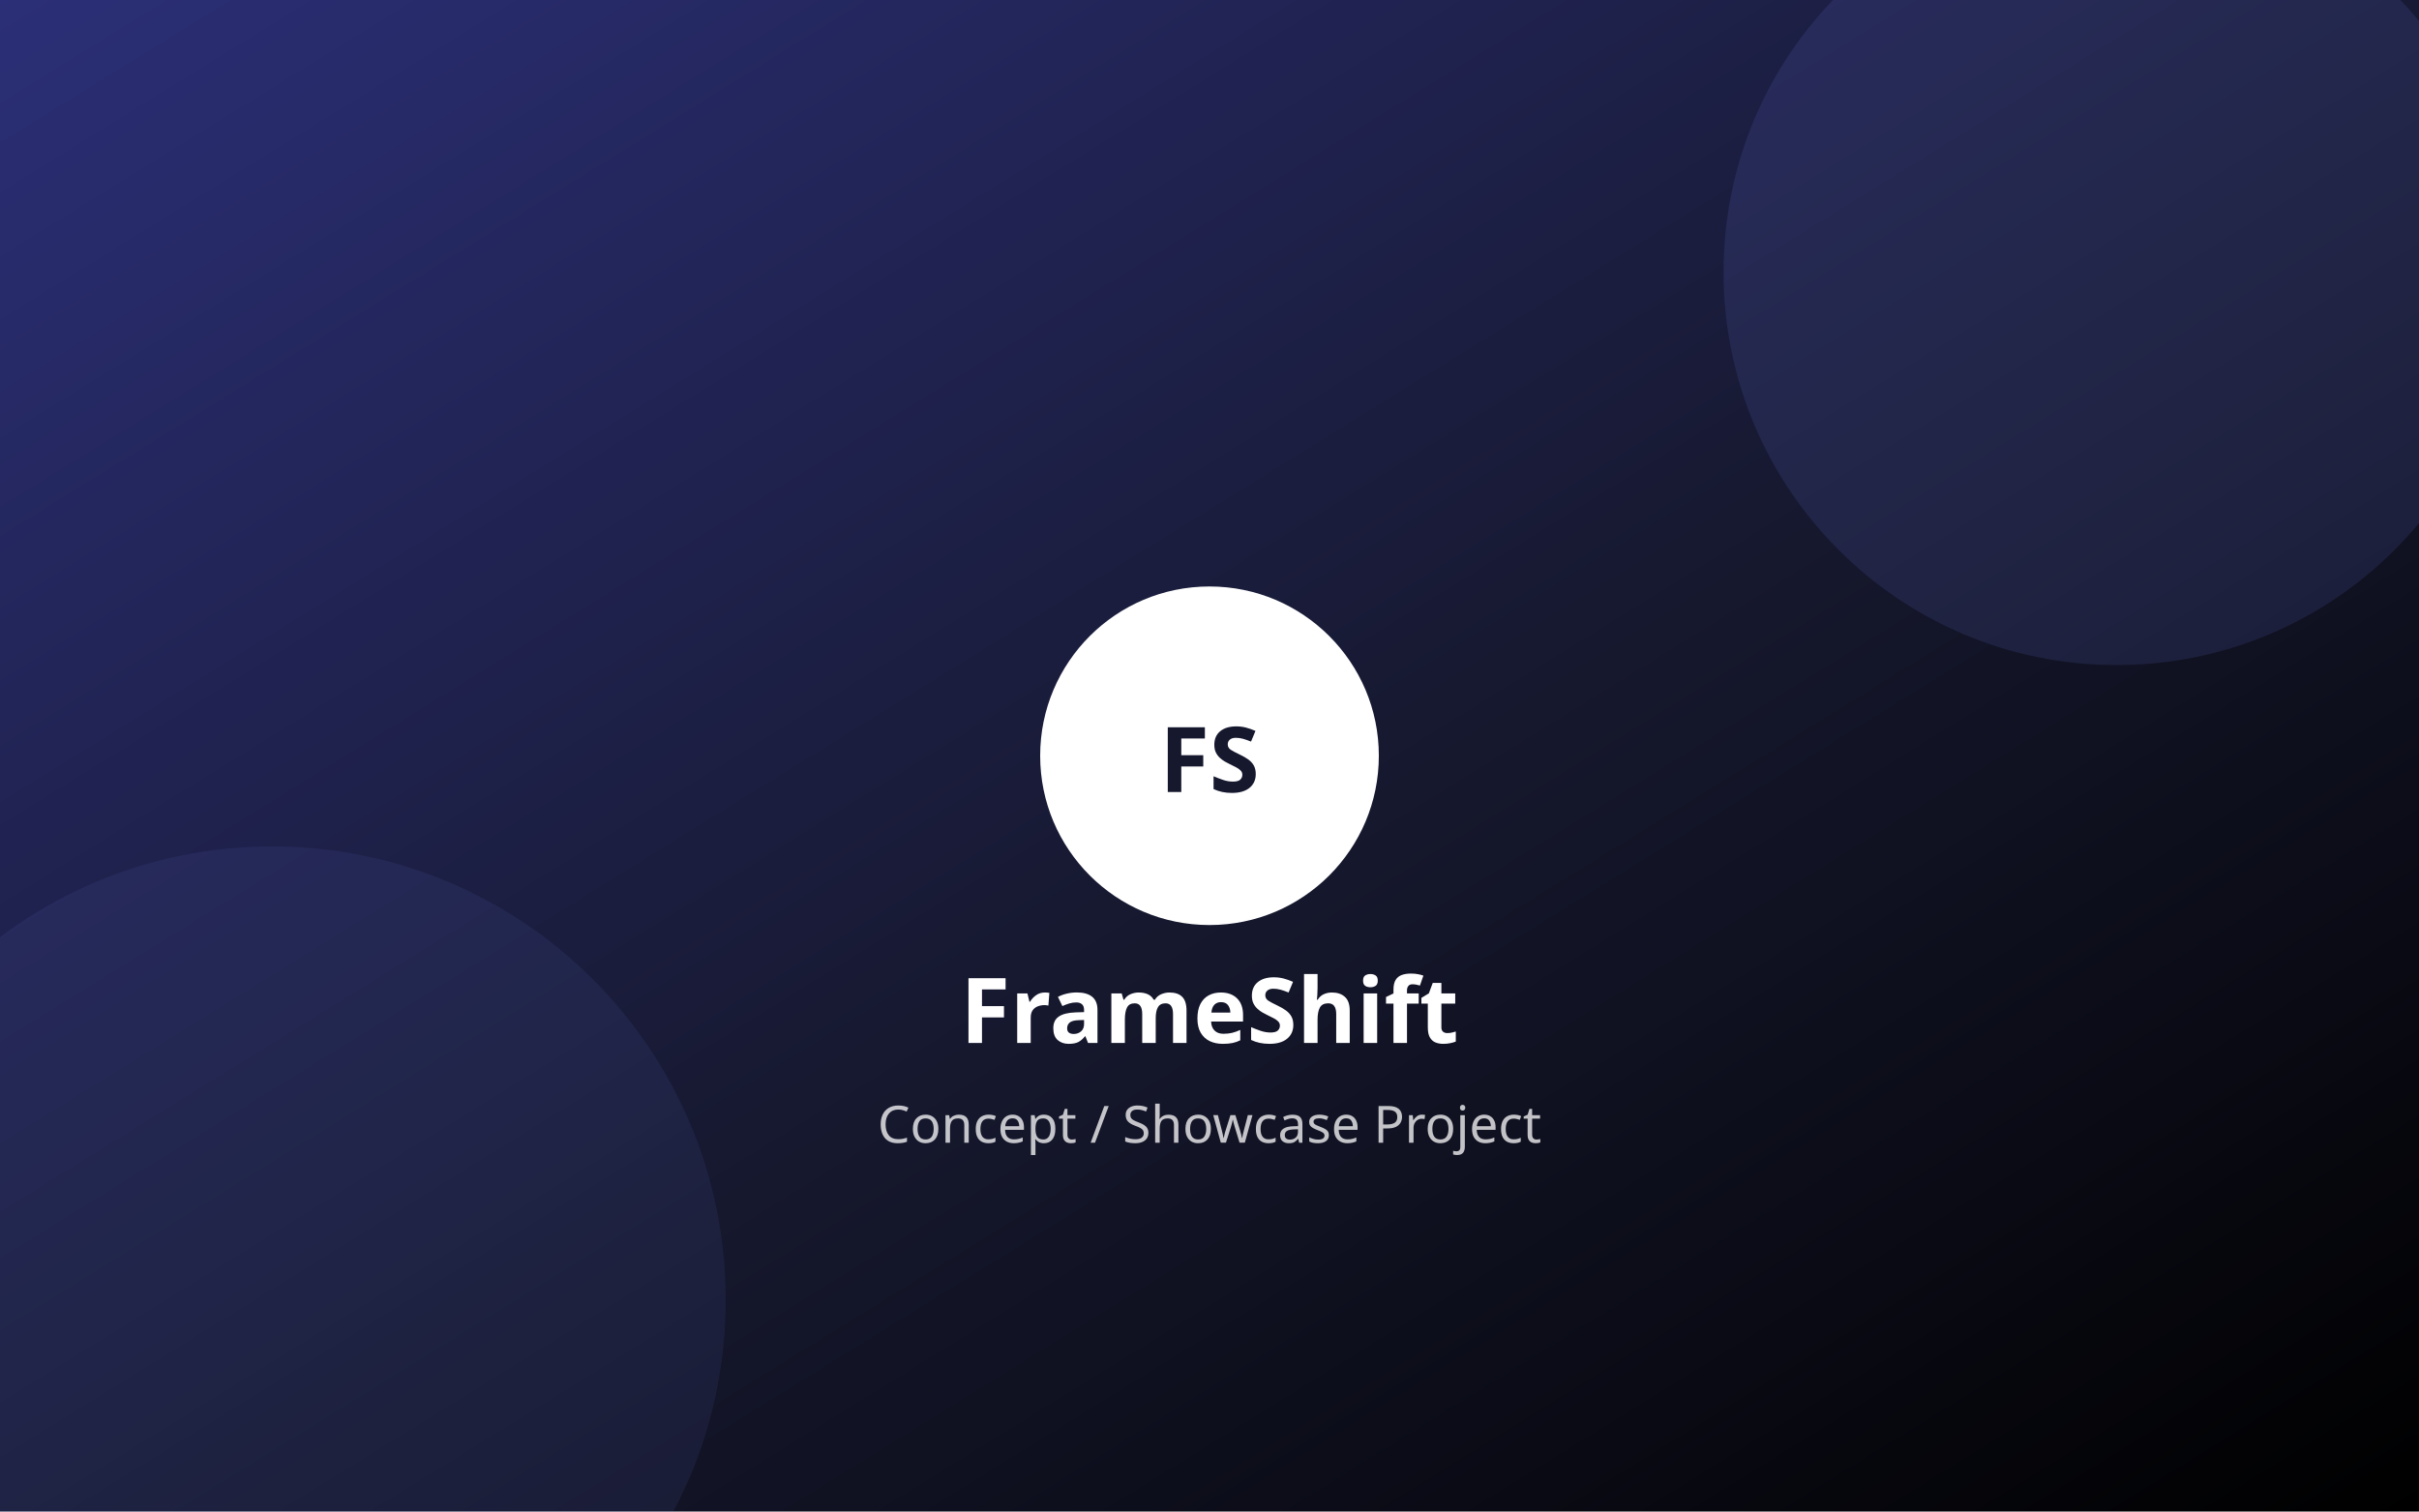
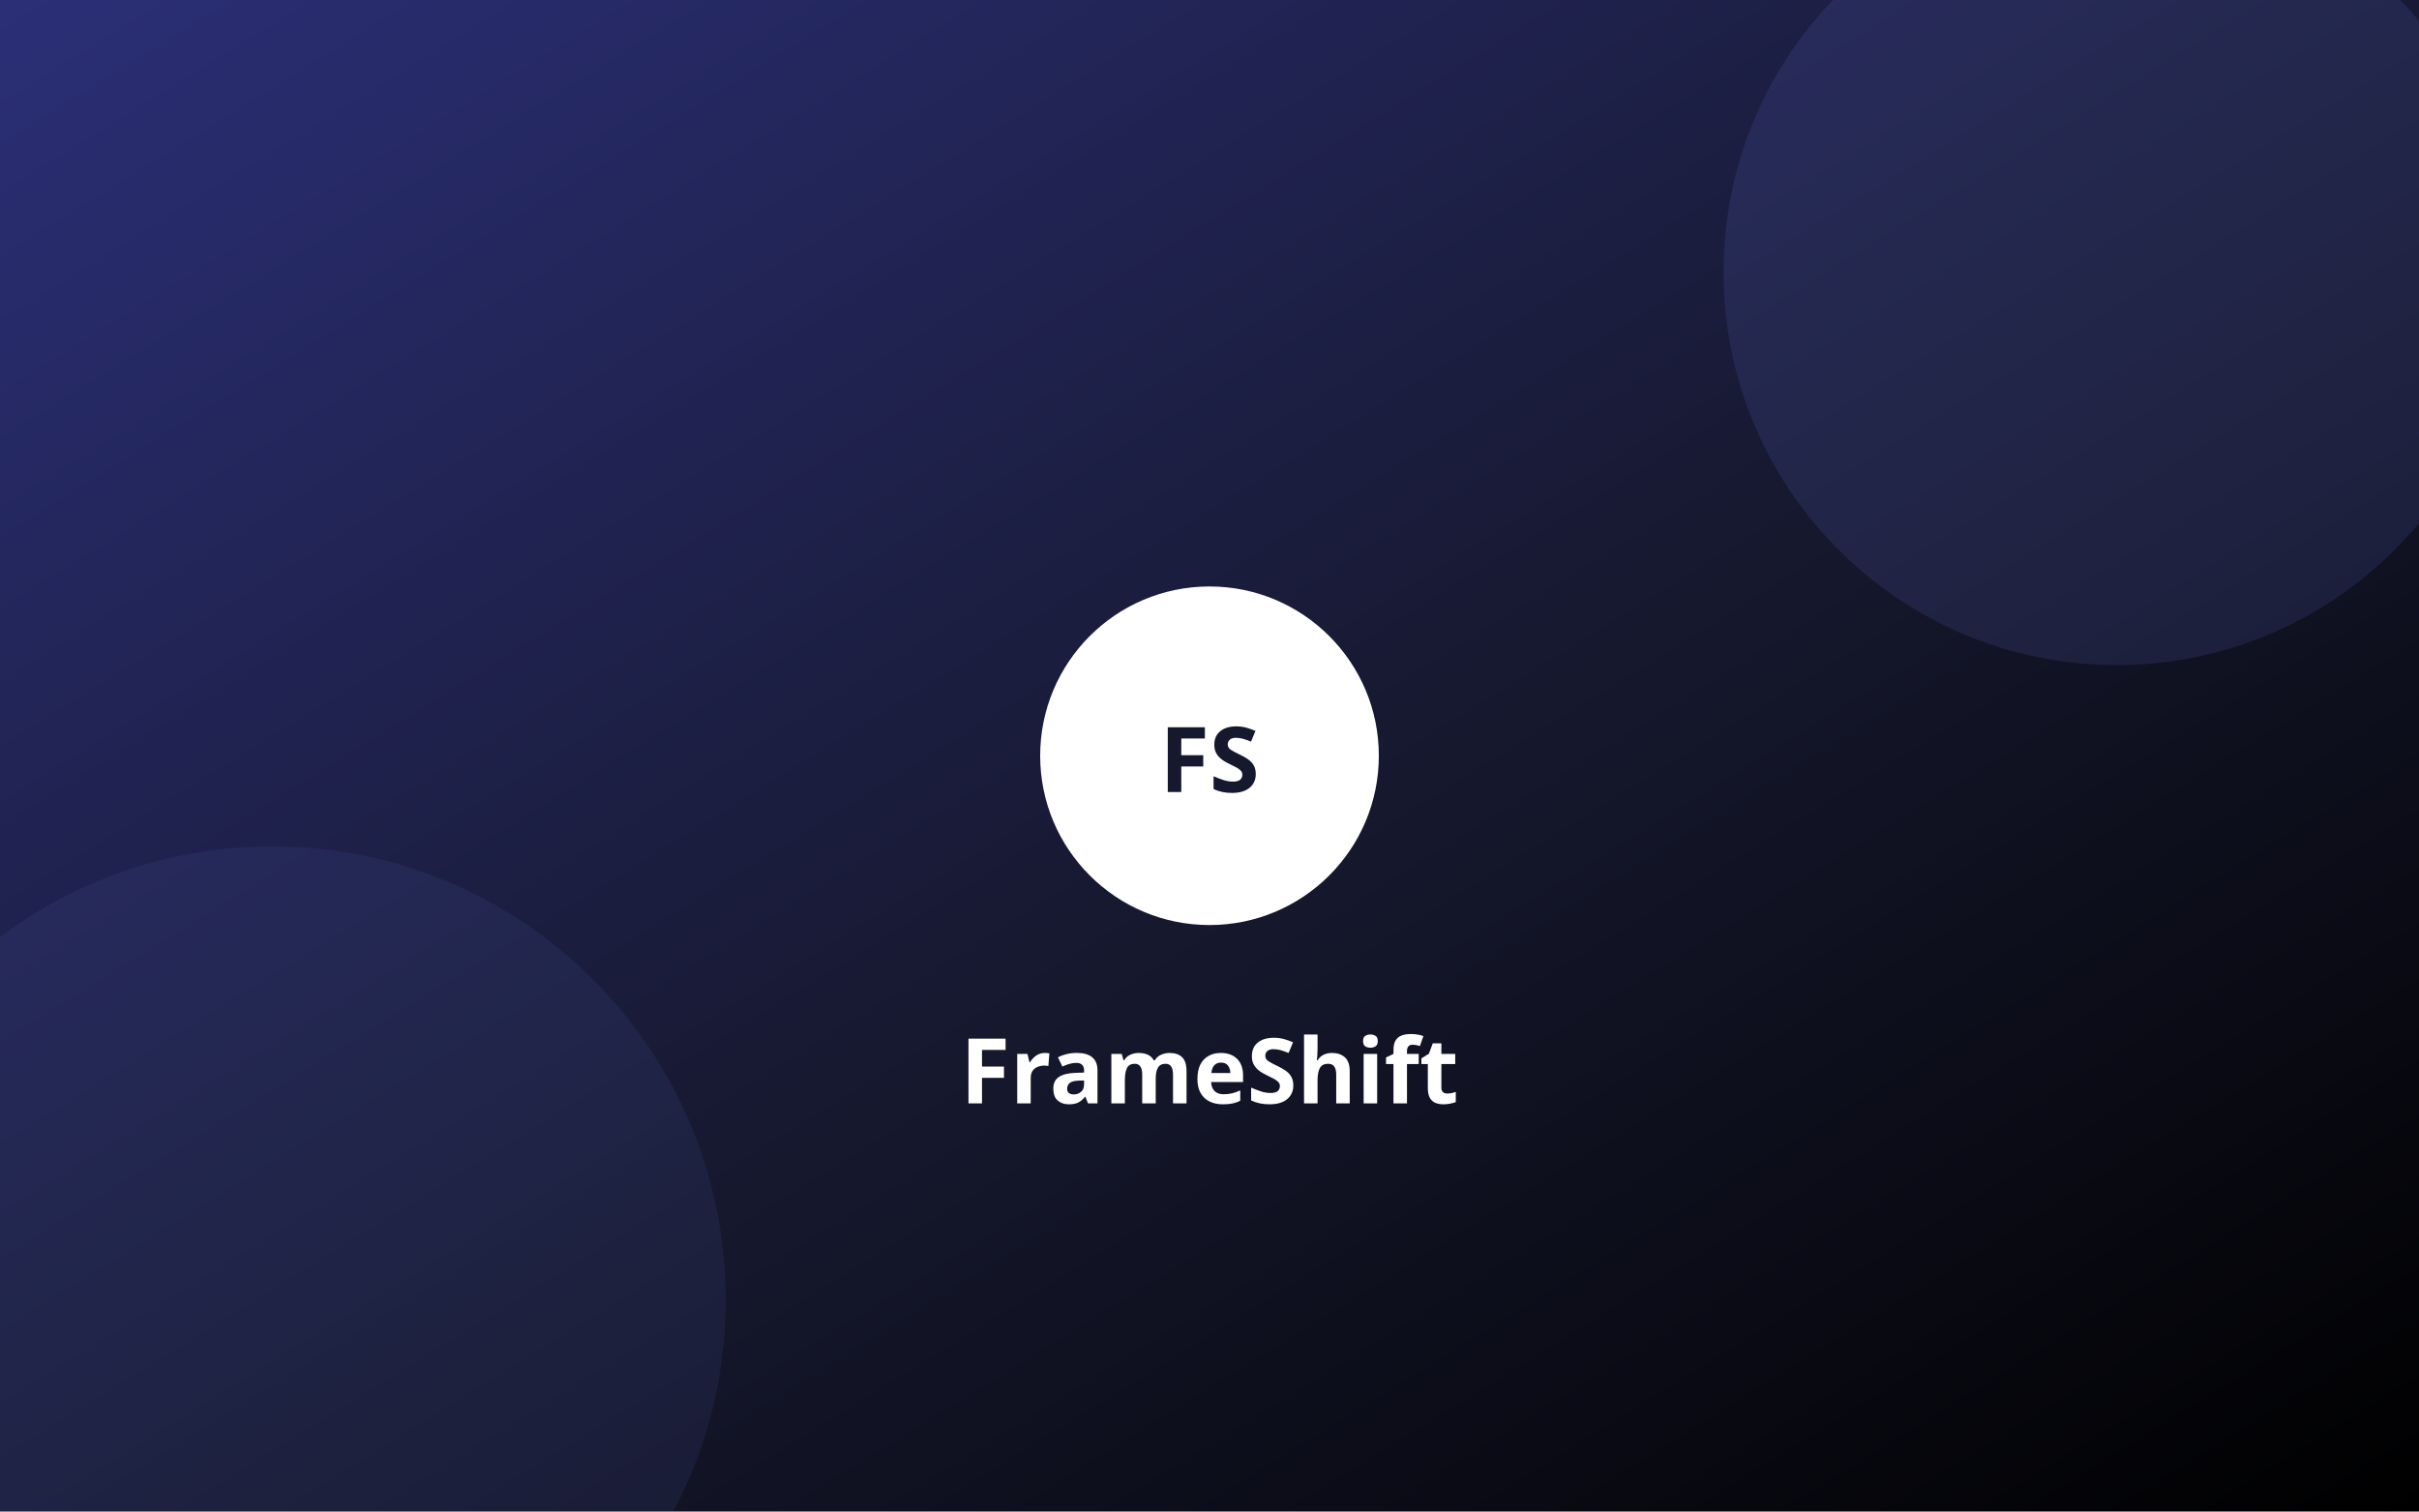
<svg xmlns="http://www.w3.org/2000/svg" viewBox="0 0 800 500" role="img" aria-label="FrameShift — Tech &amp; Gaming Magazine">
  <defs>
    <linearGradient id="fs-grad" x1="0" y1="0" x2="1" y2="1">
      <stop offset="0%" stop-color="#2b2f77" />
      <stop offset="55%" stop-color="#16182e" />
      <stop offset="100%" stop-color="#000000" />
    </linearGradient>
  </defs>
  <rect width="800" height="500" fill="url(#fs-grad)" />
  <circle cx="700" cy="90" r="130" fill="rgba(122,140,255,0.12)" />
  <circle cx="90" cy="430" r="150" fill="rgba(122,140,255,0.08)" />
  <circle cx="400" cy="250" r="56" fill="#ffffff" />
  <text x="400" y="262" text-anchor="middle" font-family="system-ui, sans-serif" font-size="30" font-weight="700" fill="#16182e">FS</text>
-   <text x="400" y="345" text-anchor="middle" font-family="system-ui, sans-serif" font-size="30" font-weight="700" fill="#ffffff">FrameShift</text>
-   <text x="400" y="378" text-anchor="middle" font-family="system-ui, sans-serif" font-size="17" fill="rgba(255,255,255,0.75)">Concept / Showcase Project</text>
+   <text x="400" y="365" text-anchor="middle" font-family="system-ui, sans-serif" font-size="30" font-weight="700" fill="#ffffff">FrameShift</text>
</svg>
